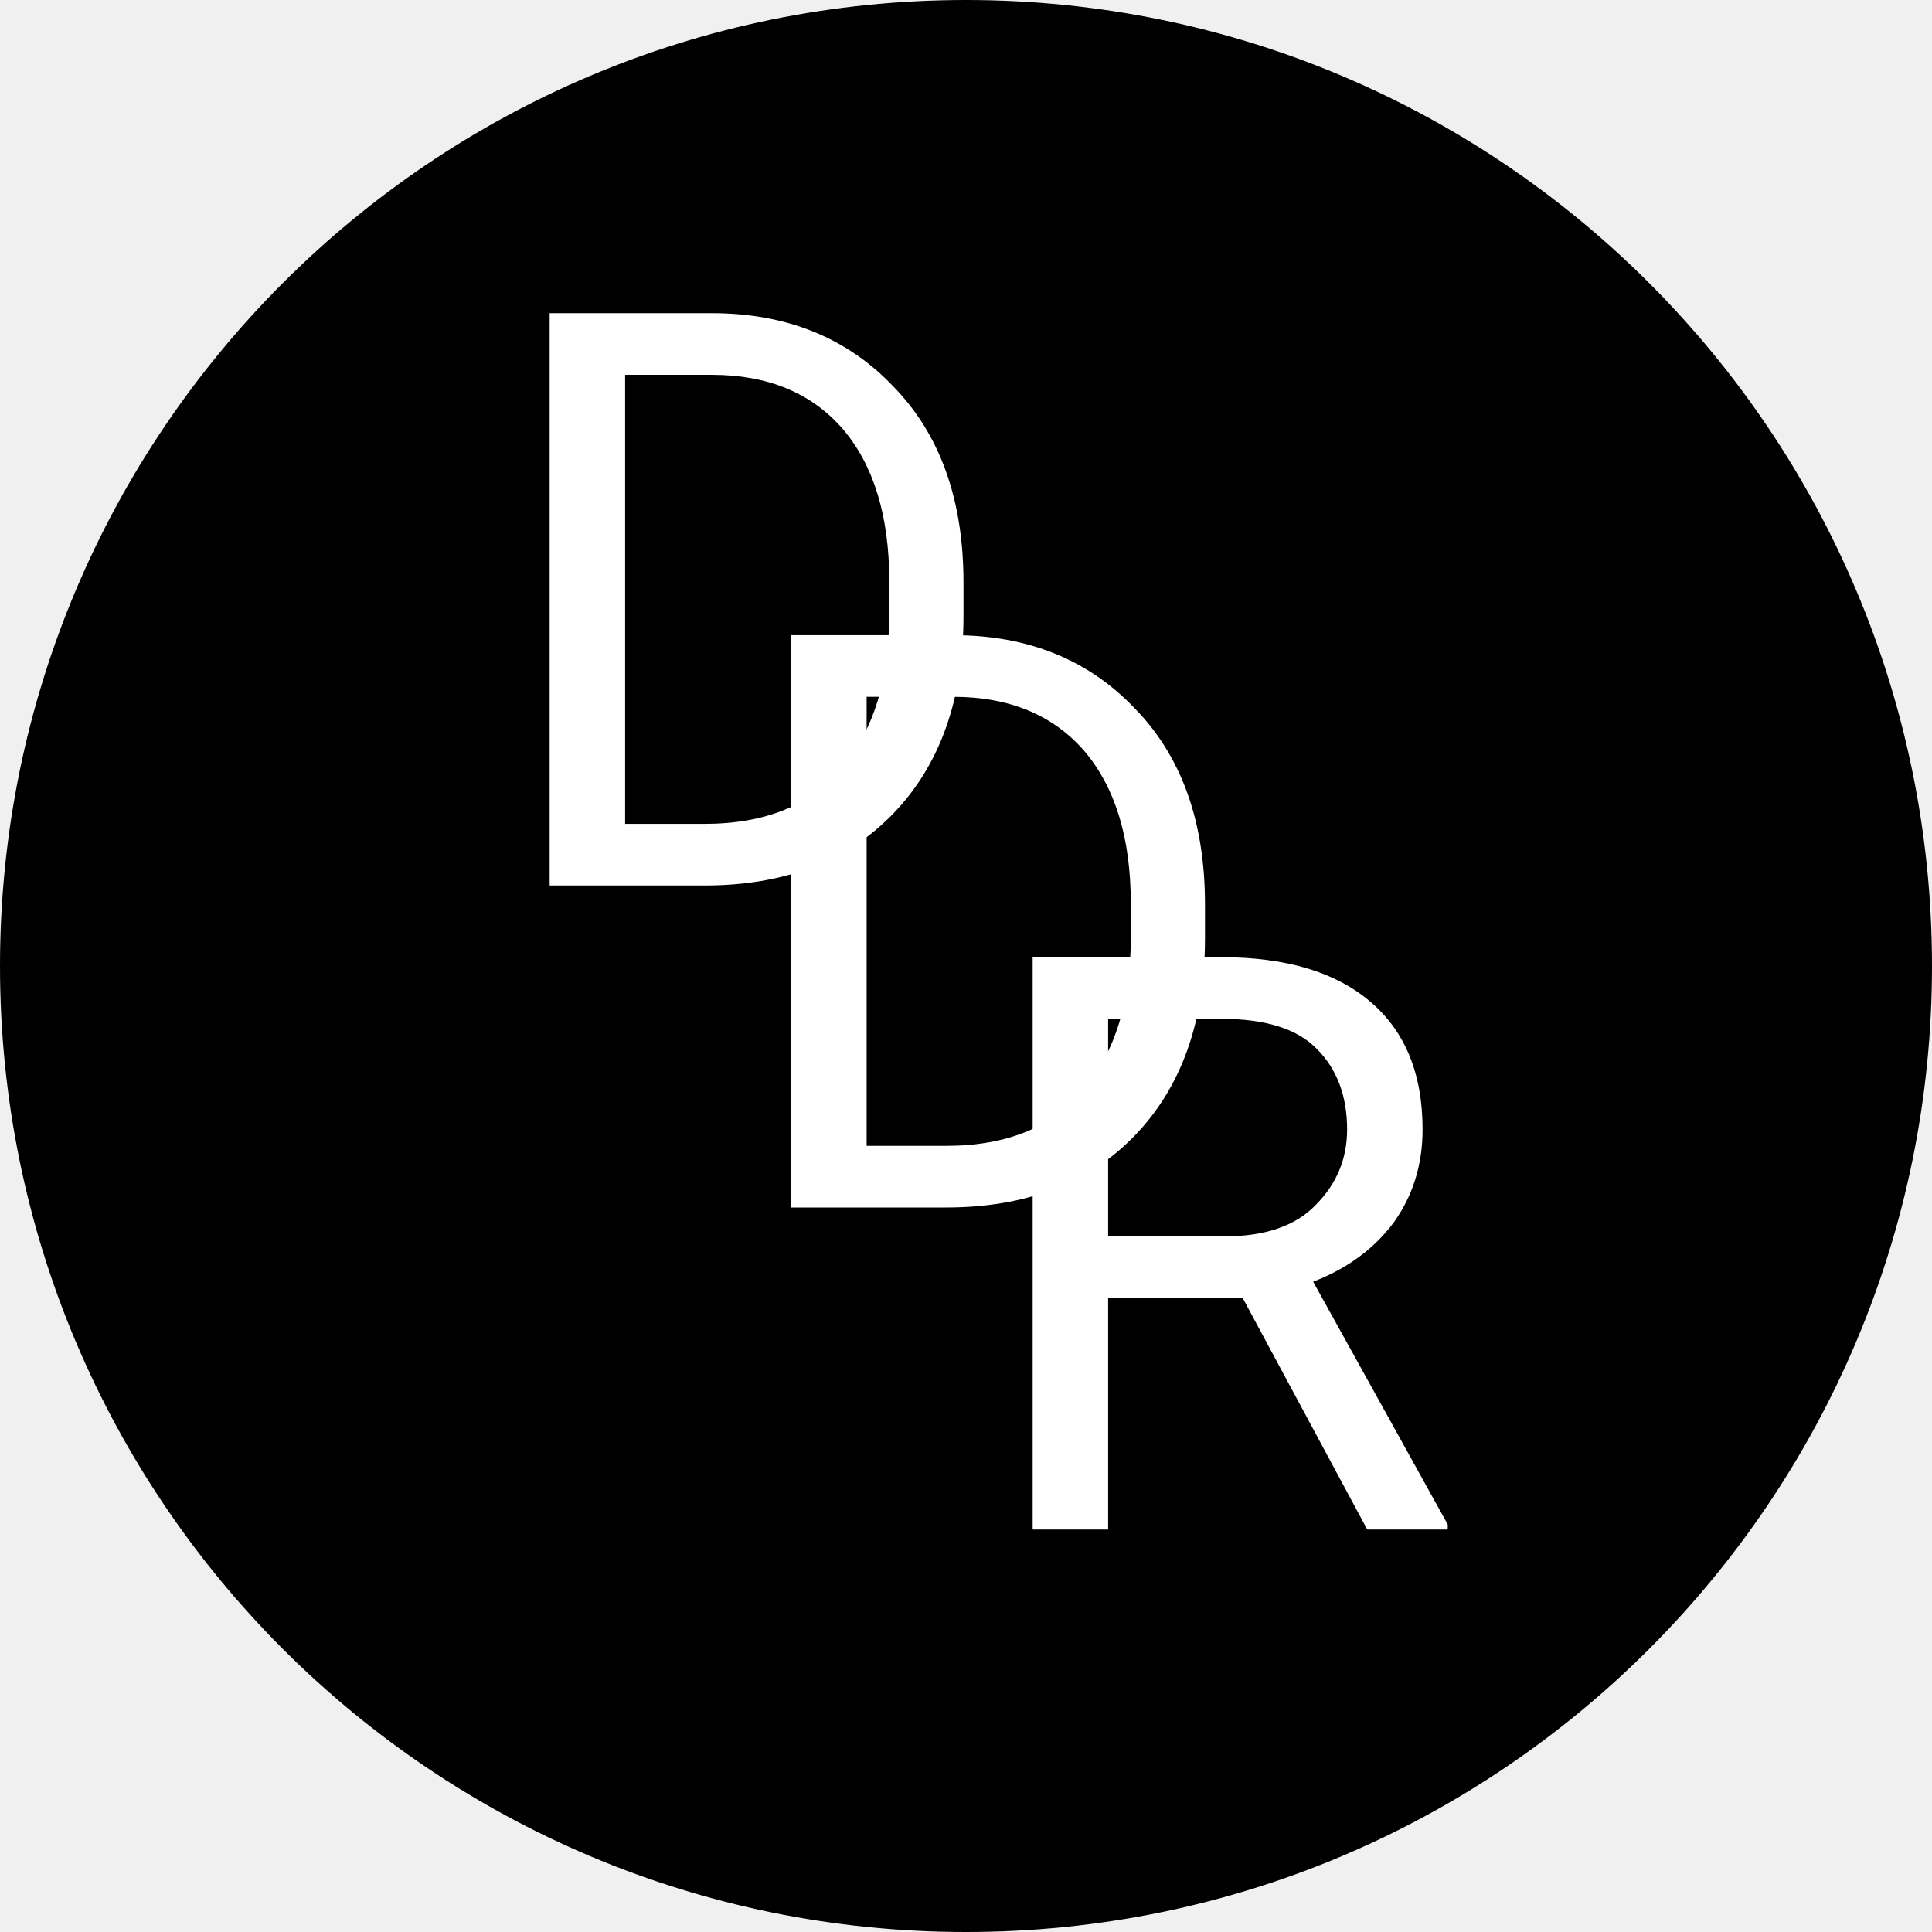
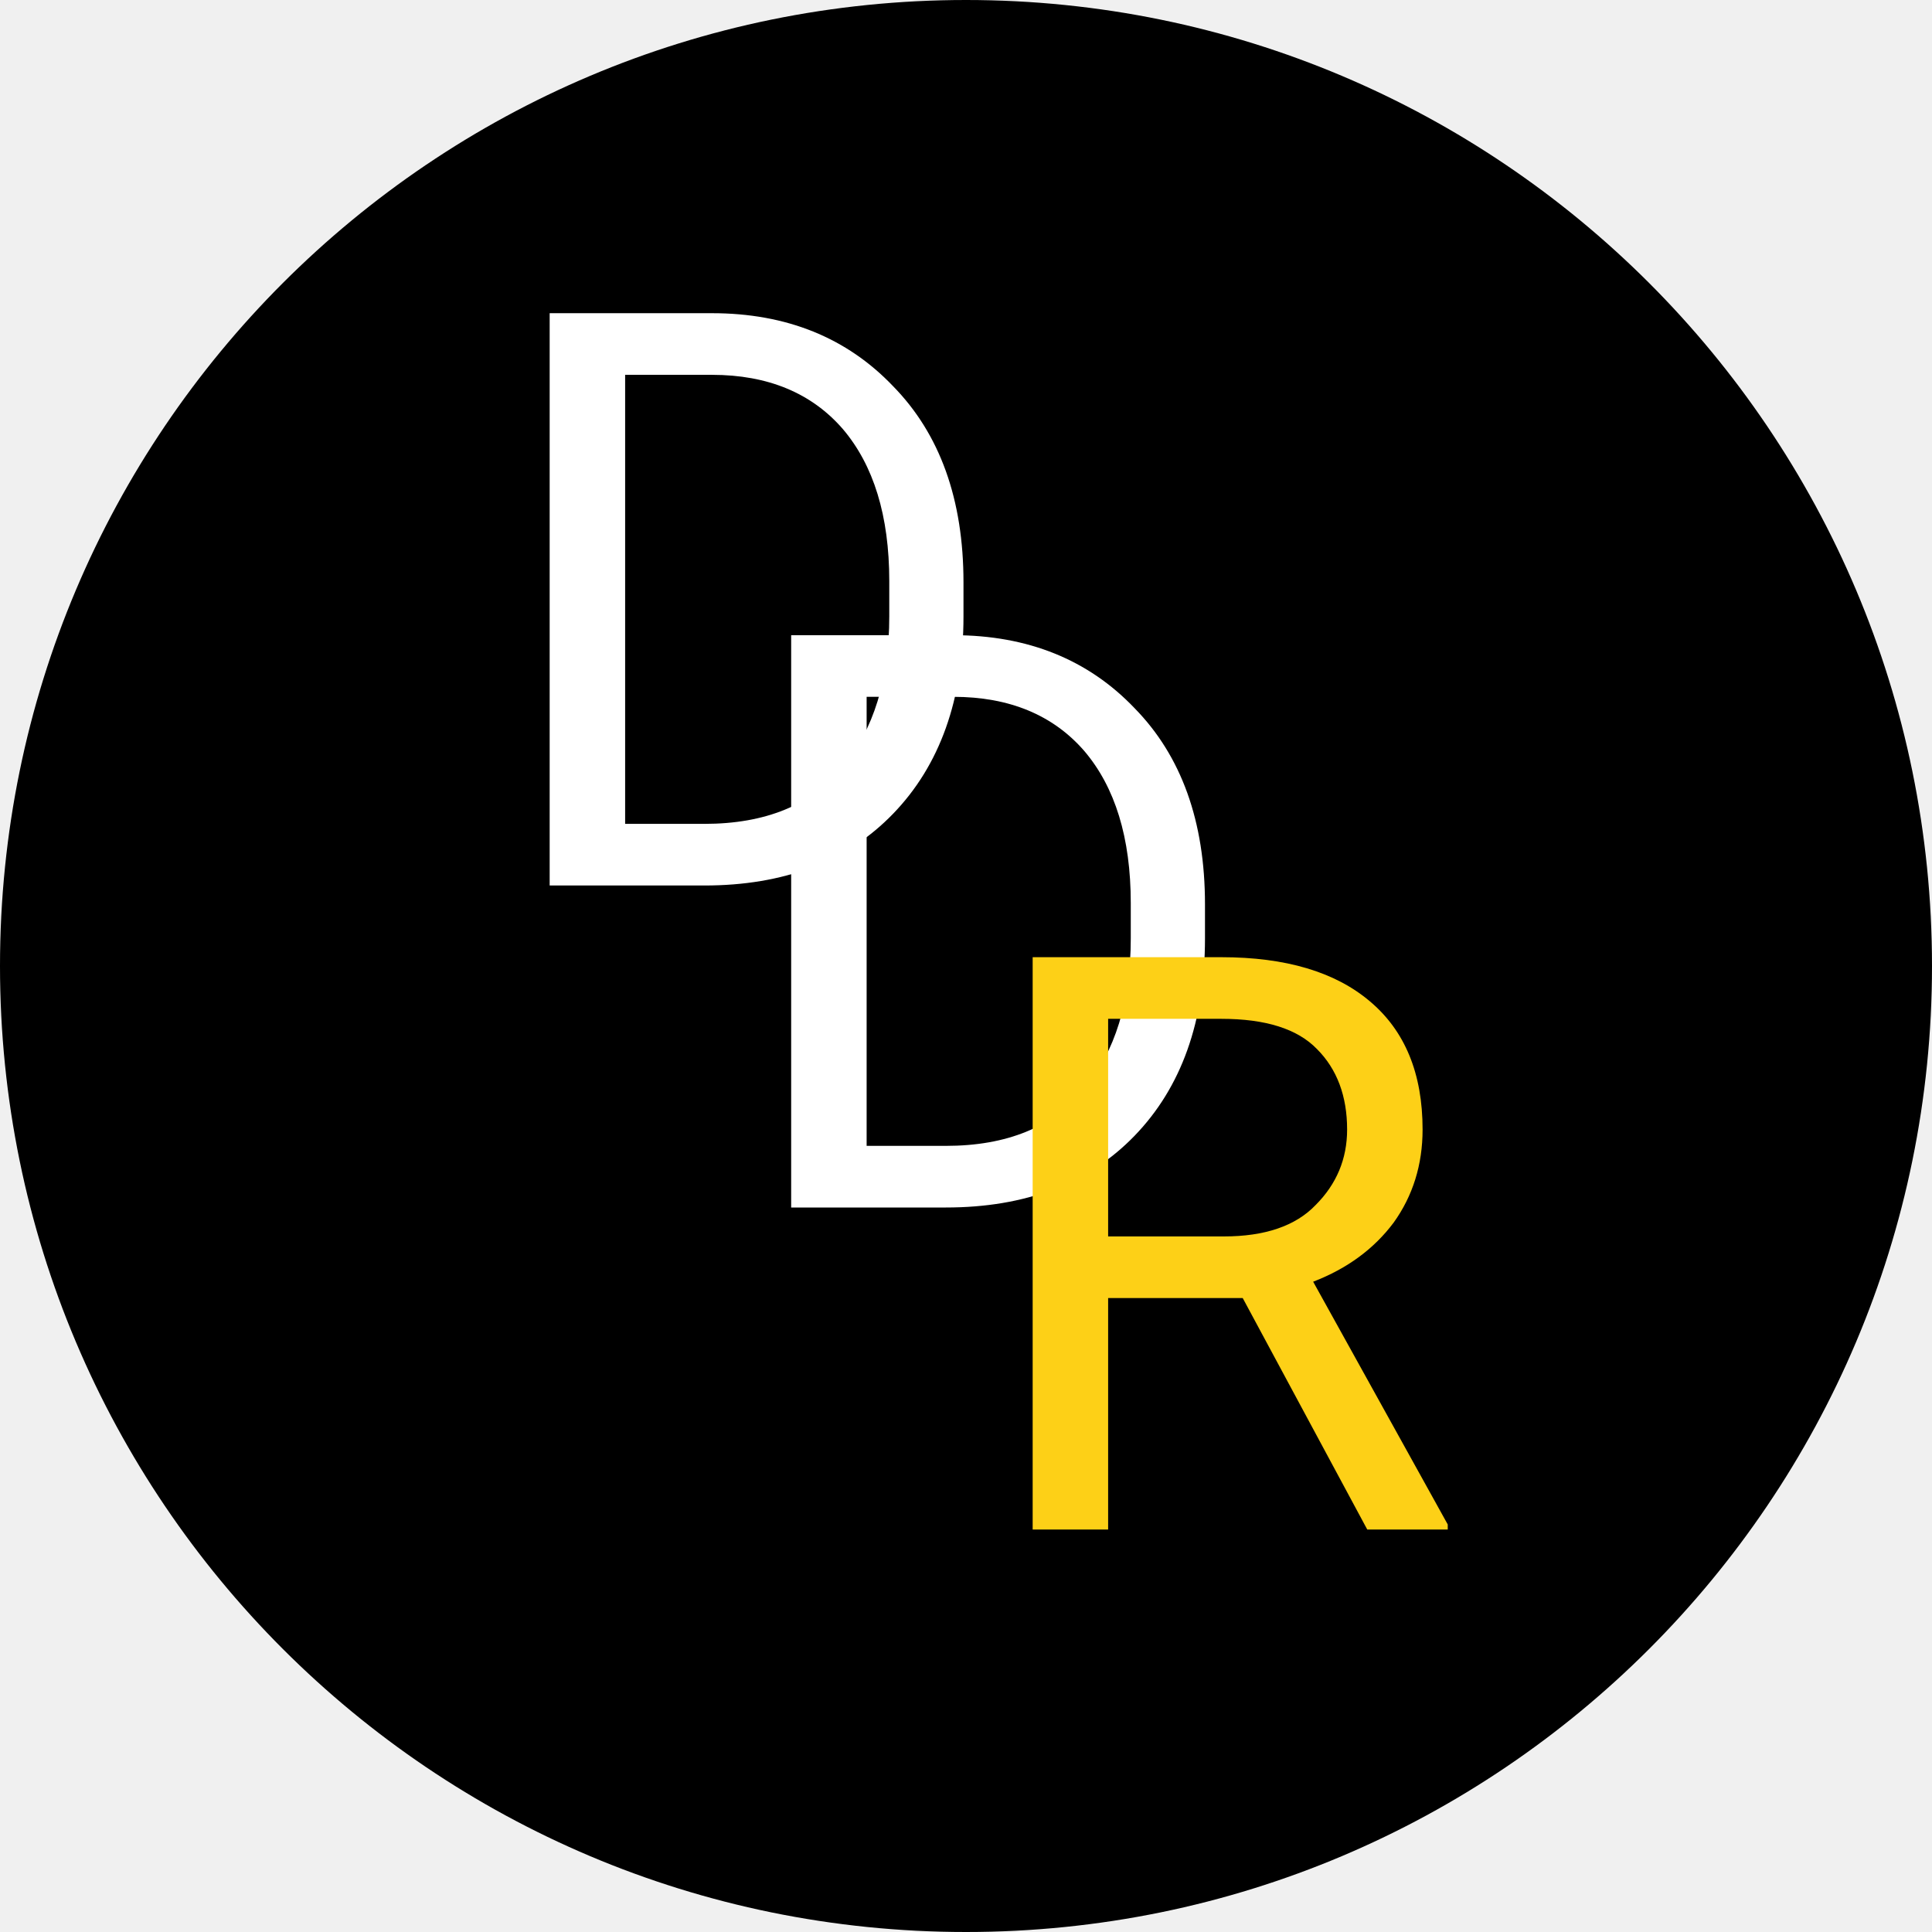
<svg xmlns="http://www.w3.org/2000/svg" viewBox="0 0 24 24" preserveAspectRatio="xMidYMid meet">
  <g fill="#FFFFFF">
    <circle fill="#000000" cx="12" cy="12" r="12" />
    <text x="6" y="11" font-family="'Roboto', 'Helvetica Neue', Helvetica, Arial, sans-serif" font-size="10px" fill="#FFFFFF">D</text>
    <text x="9" y="15" font-family="'Roboto', 'Helvetica Neue', Helvetica, Arial, sans-serif" font-size="10px" fill="#FFFFFF">D</text>
-     <text x="12" y="19" font-family="'Roboto', 'Helvetica Neue', Helvetica, Arial, sans-serif" font-size="10px" fill="#FFFFFF">R</text>
+     <text x="12" y="19" font-family="'Roboto', 'Helvetica Neue', Helvetica, Arial, sans-serif" font-size="10px" fill="#FDD017">R</text>
  </g>
</svg>
